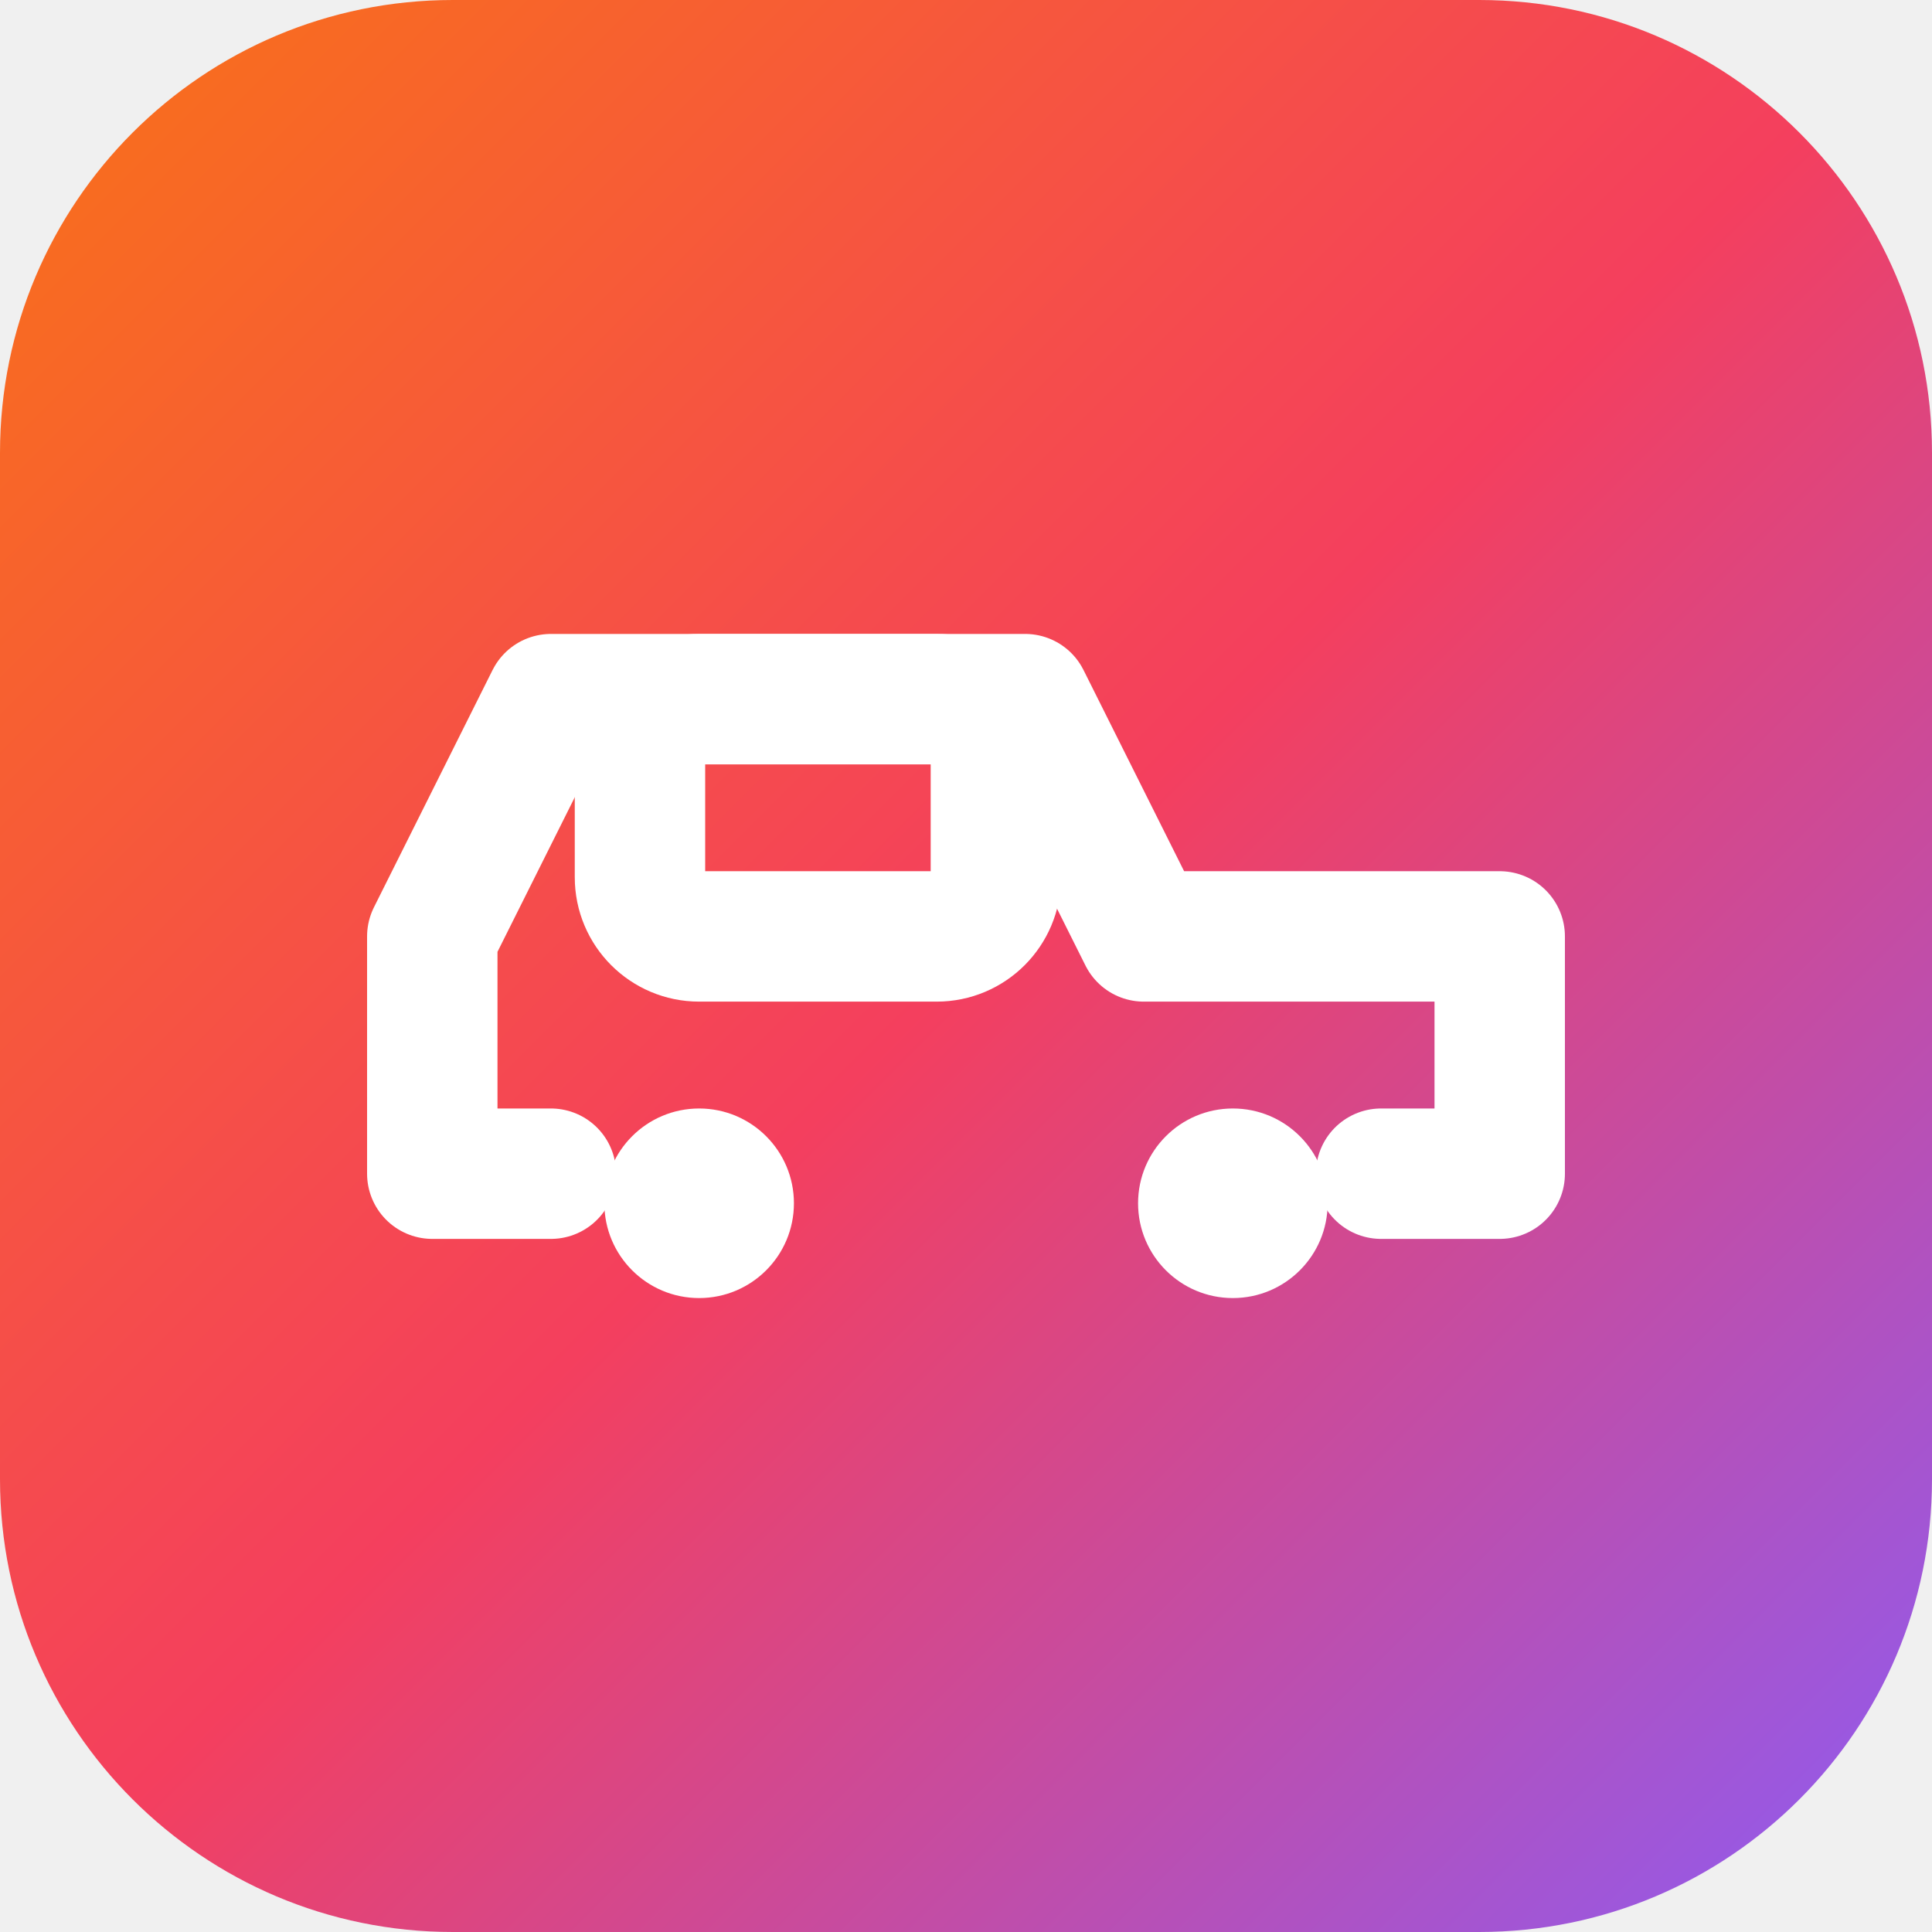
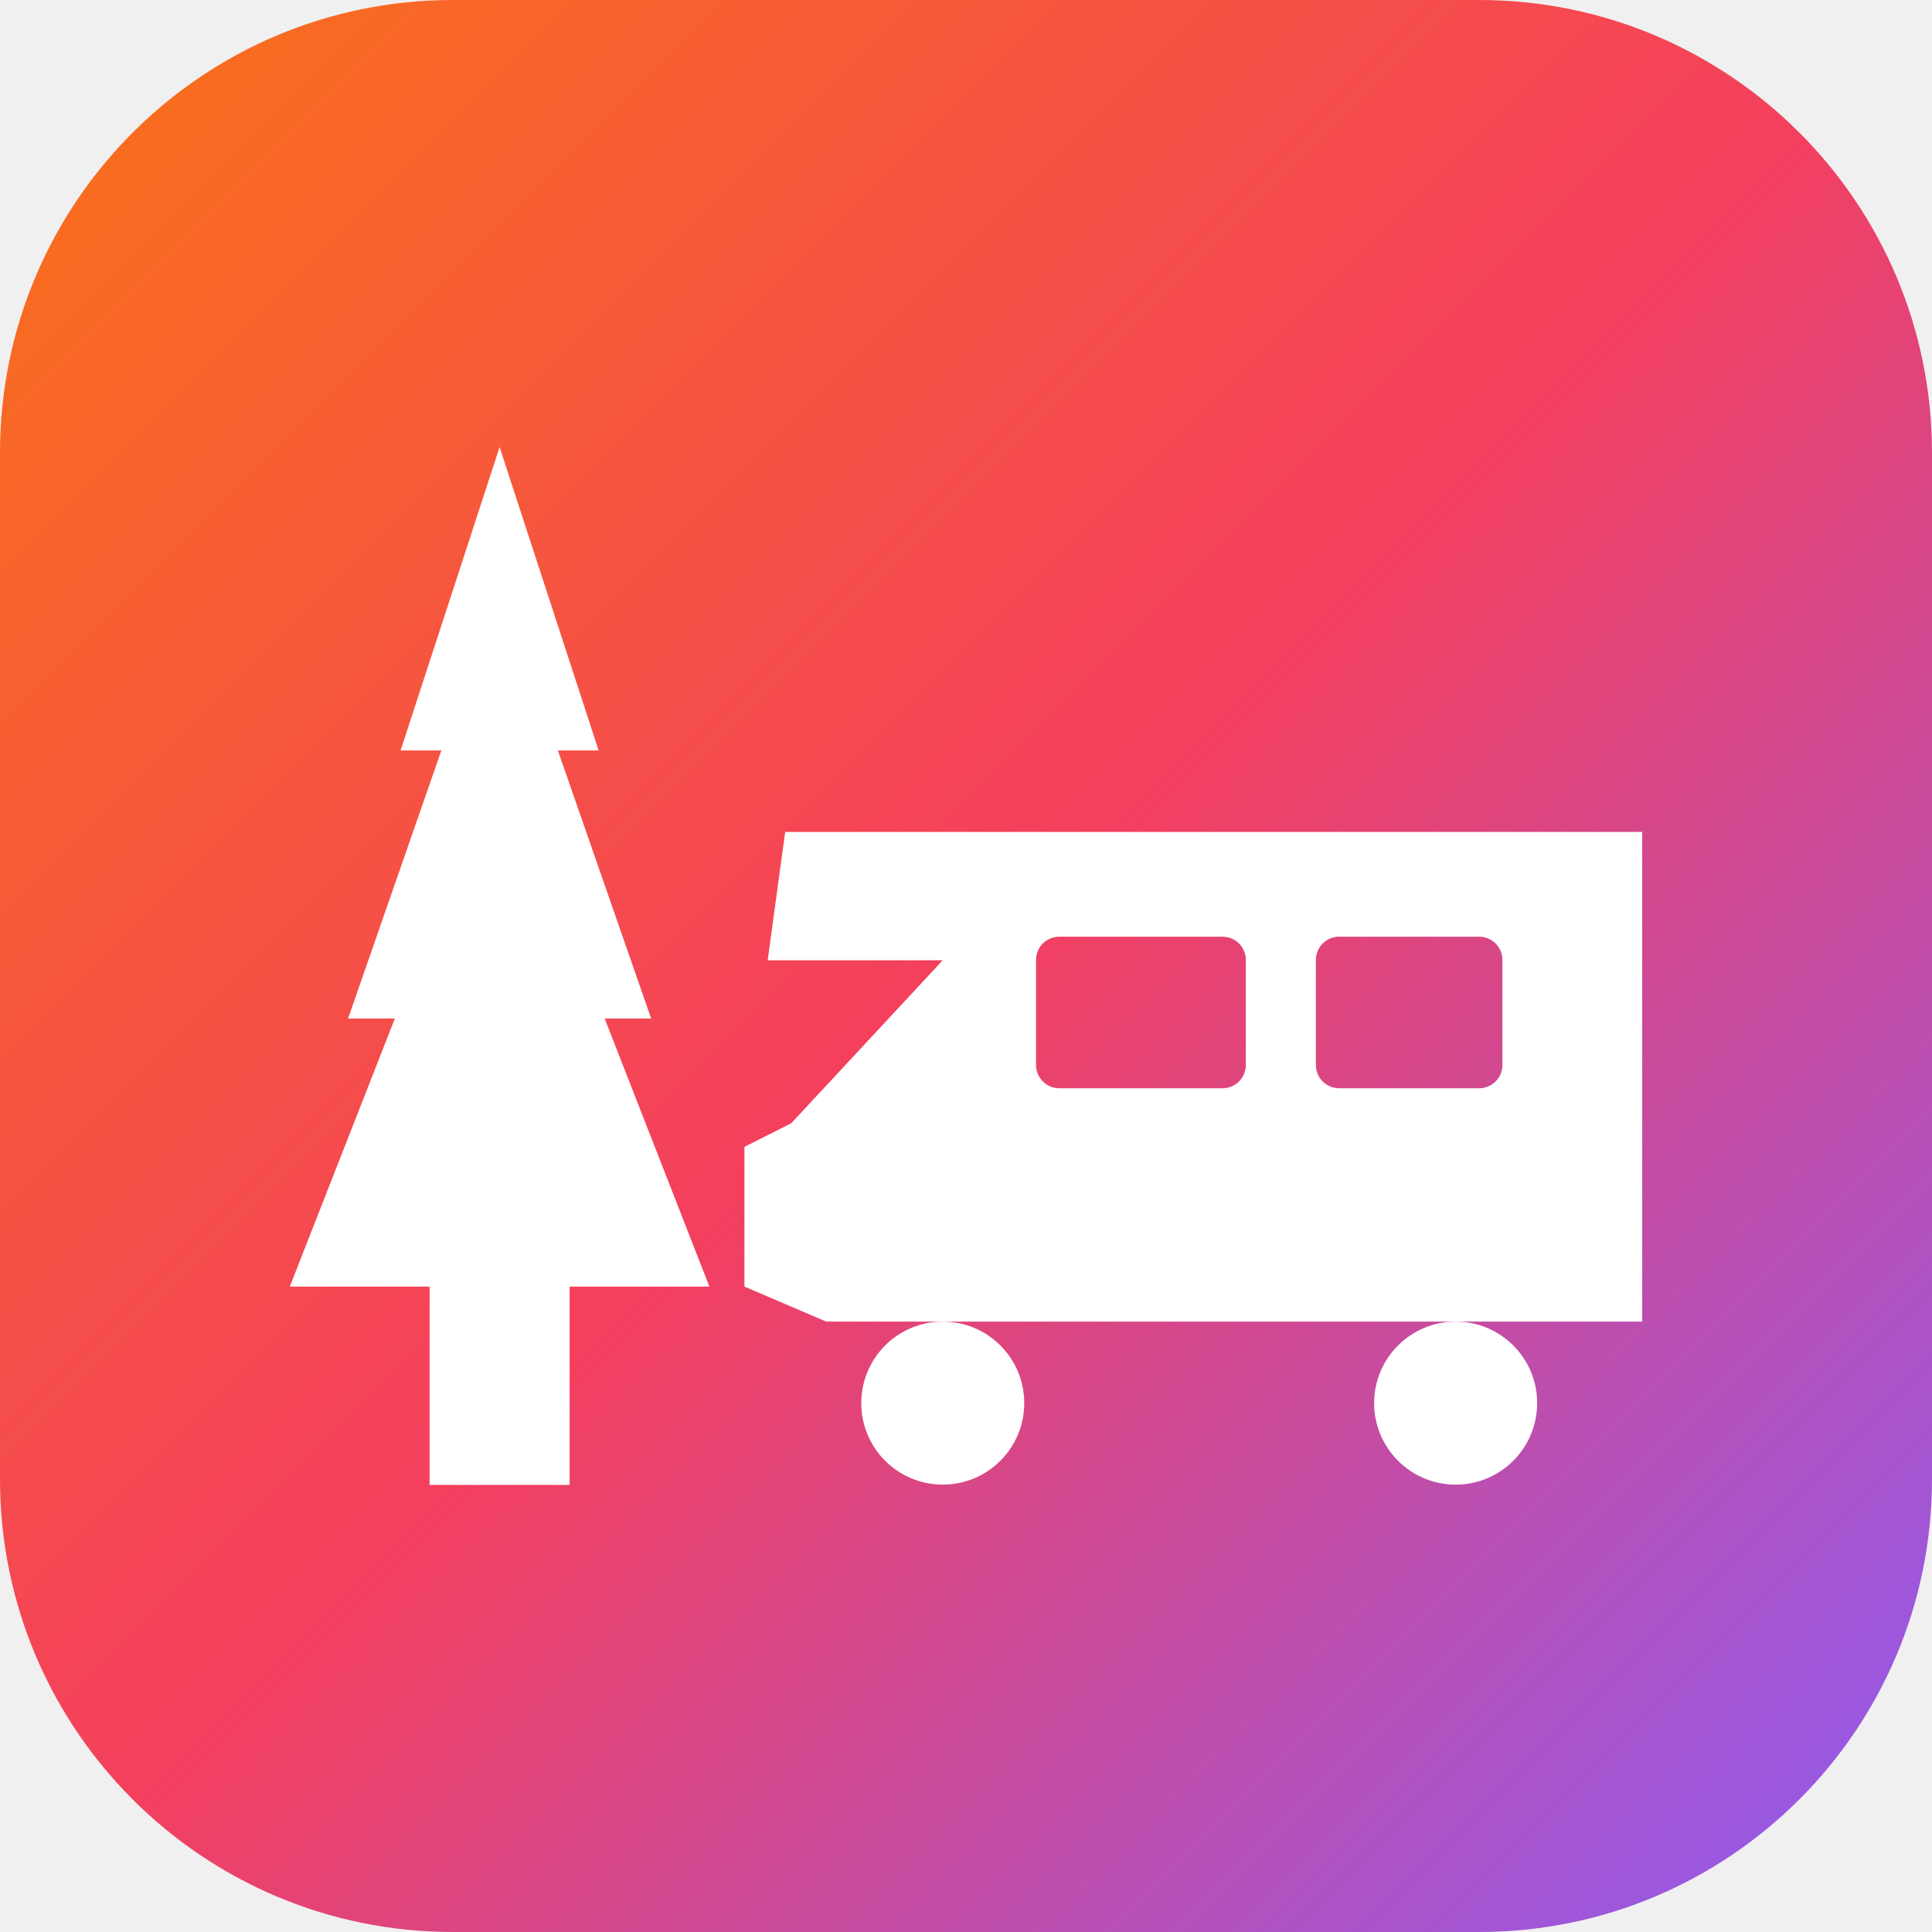
<svg xmlns="http://www.w3.org/2000/svg" viewBox="0 0 64 64" role="img" aria-label="OriginRV">
  <defs>
-     <linearGradient id="orv" x1="0" y1="0" x2="1" y2="1">
+     <linearGradient id="orv" gradientUnits="userSpaceOnUse" x1="0" y1="0" x2="64" y2="64">
      <stop offset="0" stop-color="#f97316" />
      <stop offset=".5" stop-color="#f43f5e" />
      <stop offset="1" stop-color="#8b5cf6" />
    </linearGradient>
  </defs>
  <rect width="64" height="64" rx="15" fill="url(#orv)" />
-   <g fill="none" stroke="#fff" stroke-width="4.32" stroke-linecap="round" stroke-linejoin="round">
-     <polyline points="18.25,38.88 14.32,38.88 14.32,31.02 18.25,23.16 33.96,23.16 37.89,31.02 49.68,31.02 49.68,38.88 45.75,38.88" />
-     <rect x="21.20" y="23.16" width="11.79" height="7.86" rx="1.96" />
+   <g fill="#fff">
+     <polygon points="16.55,14.81 19.83,24.86 18.48,24.86 21.57,33.74 20.03,33.74 23.50,42.62 18.87,42.62 18.87,49.19 14.23,49.19 14.23,42.62 9.60,42.62 13.08,33.74 11.53,33.74 14.62,24.86 13.27,24.86" />
+     <polygon points="24.66,42.62 24.66,37.99 26.21,37.21 31.23,31.81 25.43,31.81 26.01,27.56 54.40,27.56 54.40,43.78 27.37,43.78" />
+     <rect x="34.32" y="31.03" width="6.95" height="5.02" rx="0.77" fill="url(#orv)" />
+     <rect x="43.59" y="31.03" width="6.18" height="5.02" rx="0.77" fill="url(#orv)" />
+     <circle cx="31.23" cy="46.48" r="2.70" />
+     <circle cx="48.22" cy="46.48" r="2.70" />
  </g>
-   <circle cx="23.16" cy="39.86" r="3.14" fill="#fff" />
-   <circle cx="40.84" cy="39.86" r="3.14" fill="#fff" />
</svg>
